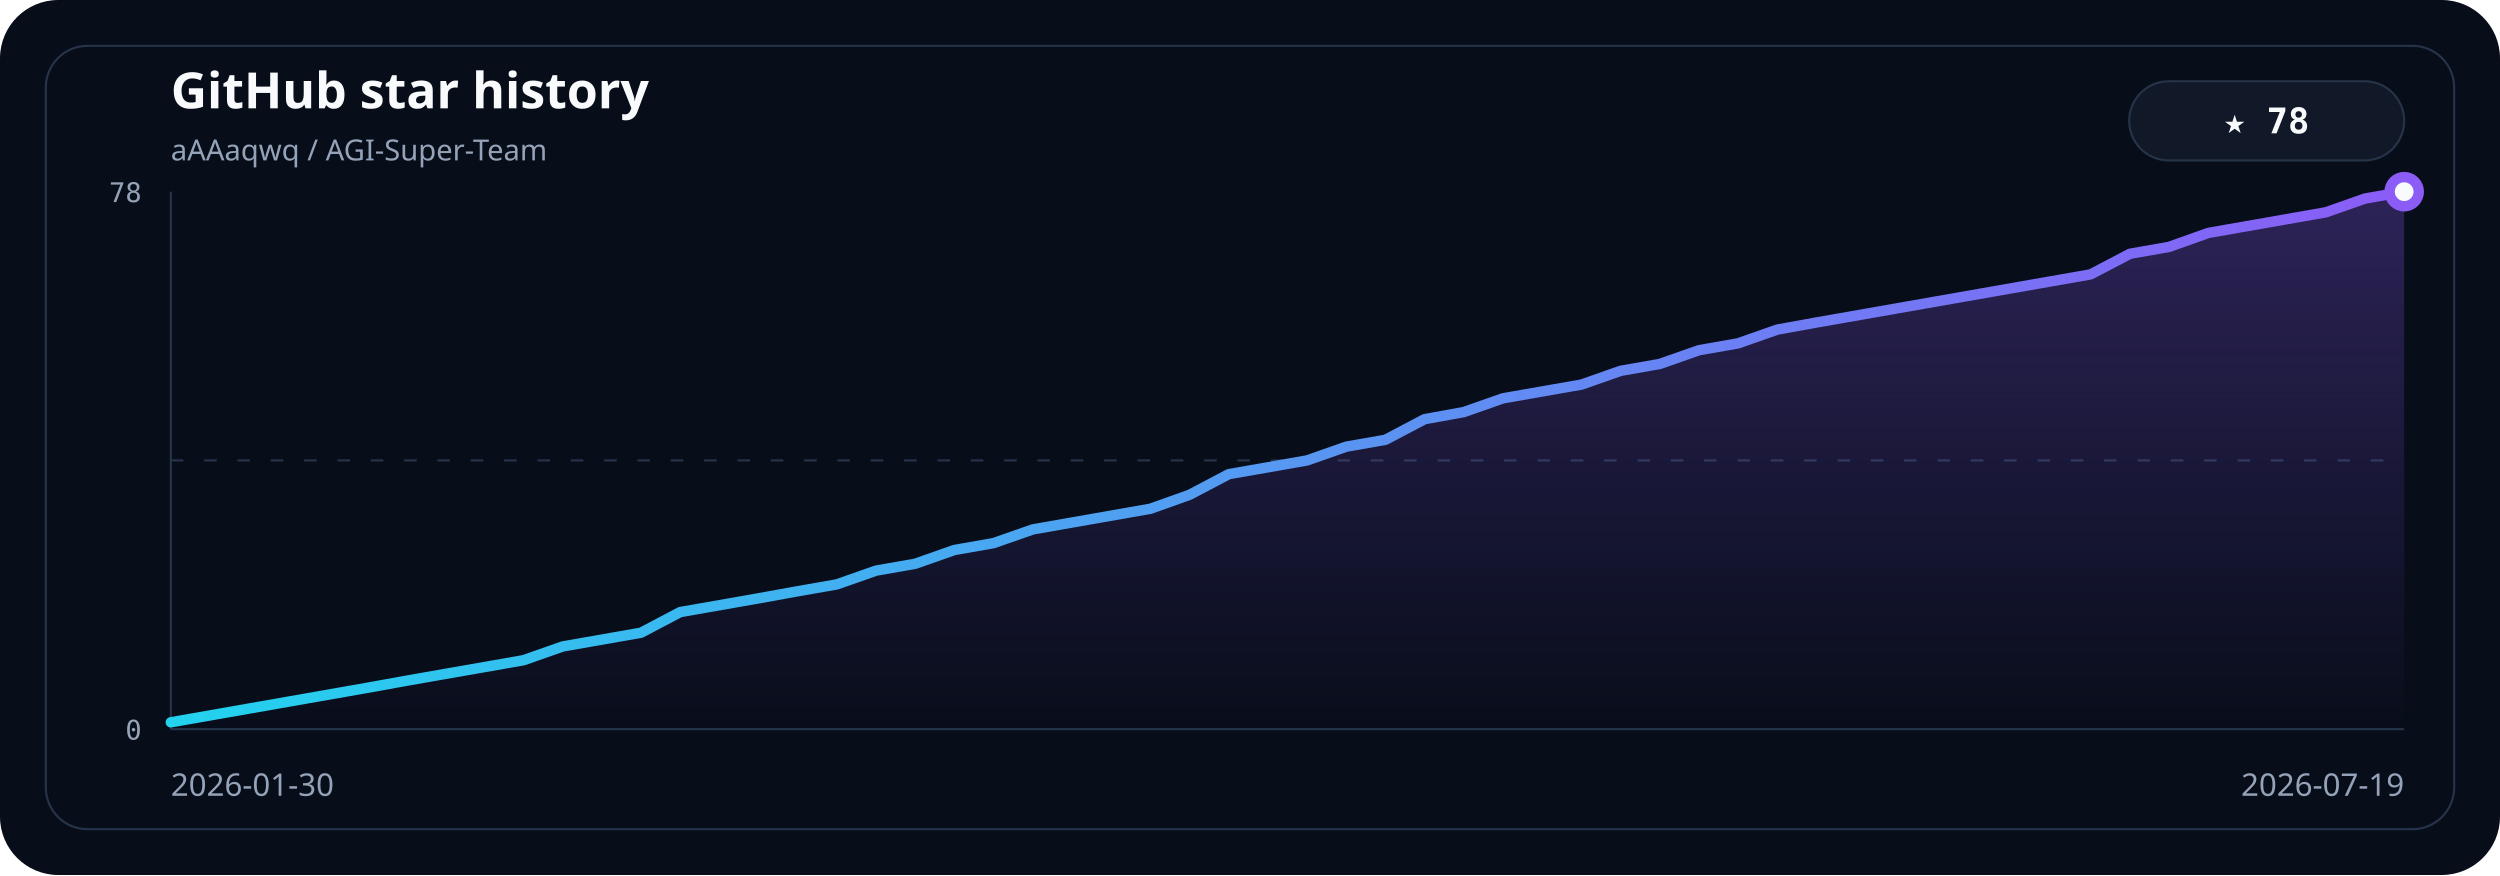
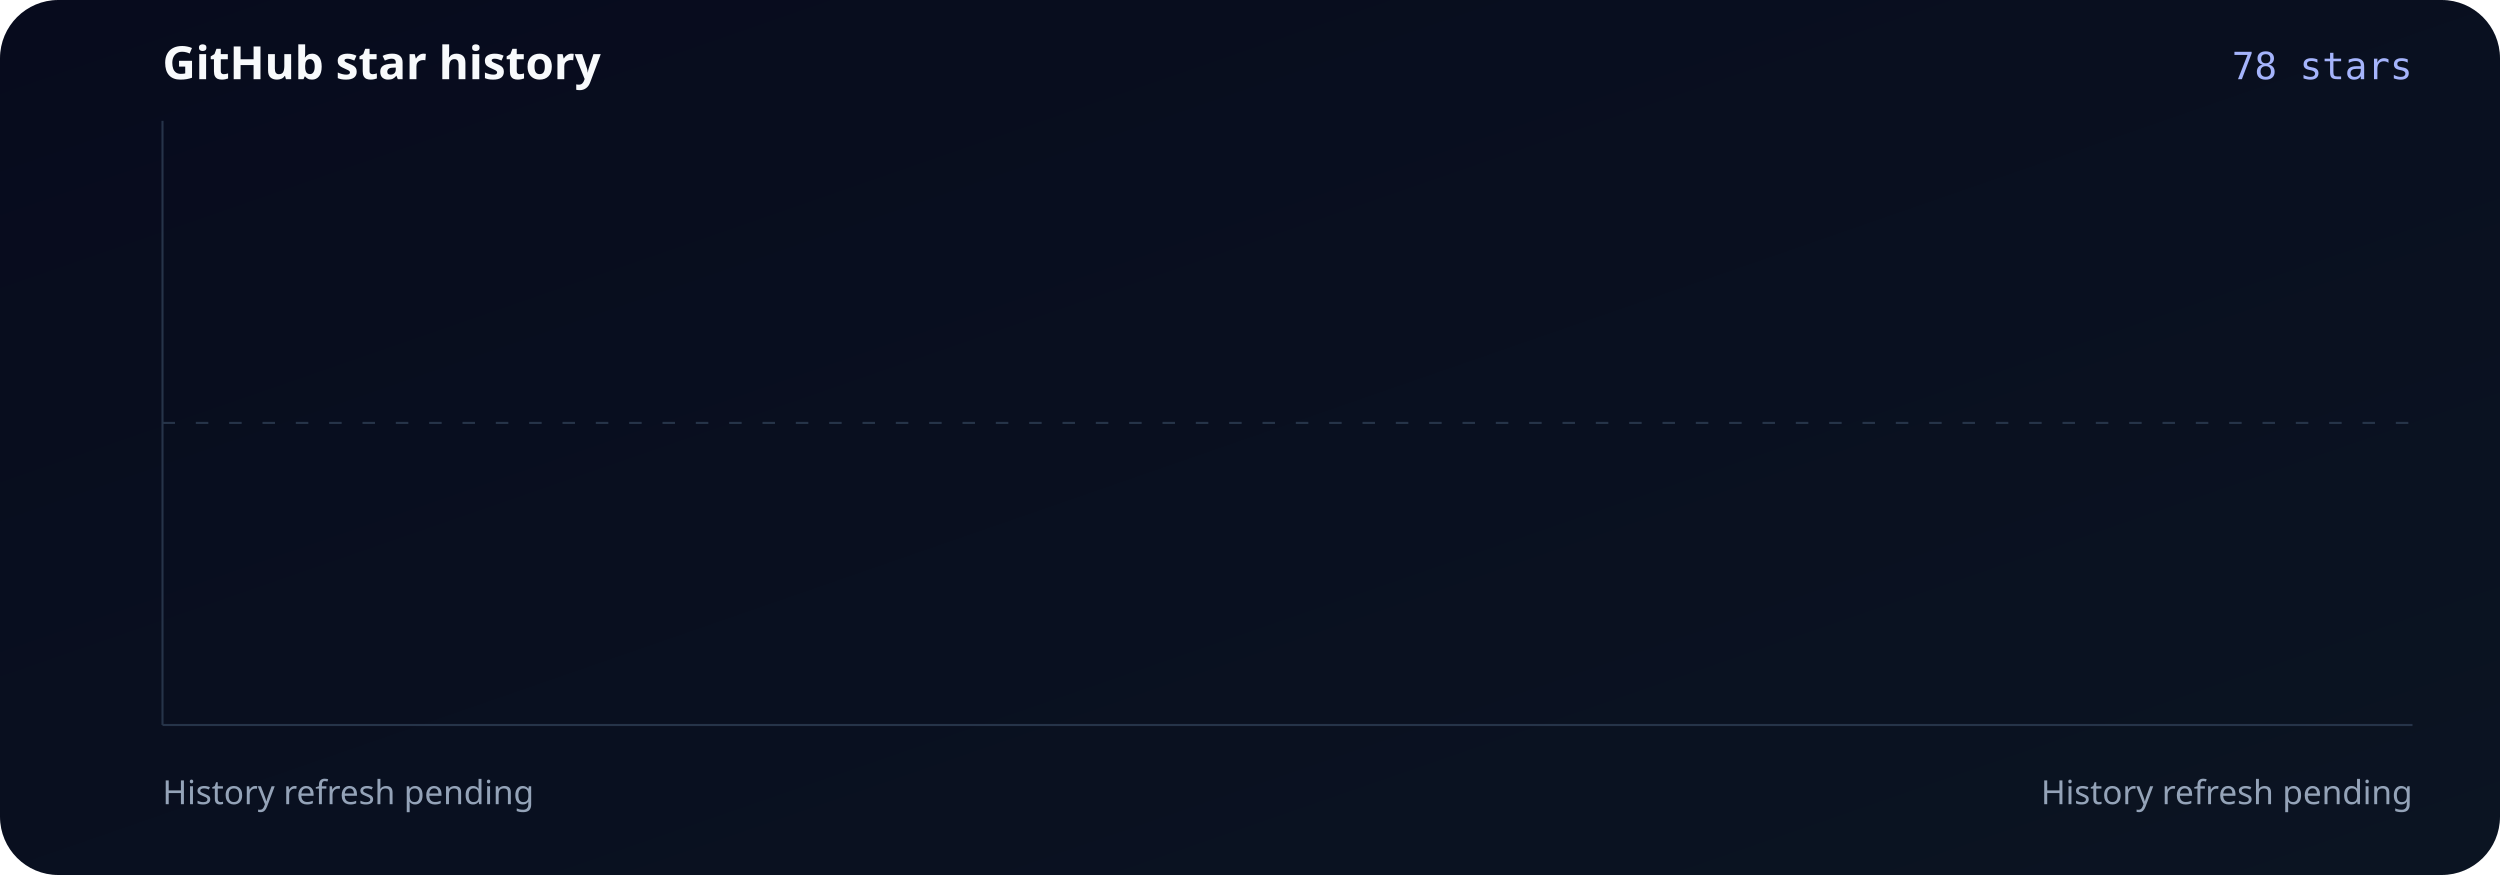
- <svg xmlns="http://www.w3.org/2000/svg" role="img" aria-labelledby="title desc" data-theme="dark" viewBox="0 0 1200 420">
+ <svg xmlns="http://www.w3.org/2000/svg" role="img" aria-labelledby="title desc" viewBox="0 0 1200 420">
  <defs>
+     <linearGradient id="bg" x1="0" y1="0" x2="1" y2="1">
+       <stop offset="0" stop-color="#070b1d" />
+       <stop offset="1" stop-color="#0b1422" />
+     </linearGradient>
    <linearGradient id="line" x1="0" y1="0" x2="1" y2="0">
-       <stop offset="0" stop-color="#22d3ee" />
+       <stop offset="0" stop-color="#4cc9f0" />
      <stop offset="1" stop-color="#8b5cf6" />
    </linearGradient>
    <linearGradient id="area" x1="0" y1="0" x2="0" y2="1">
-       <stop offset="0" stop-color="#8b5cf6" stop-opacity="0.28" />
+       <stop offset="0" stop-color="#8b5cf6" stop-opacity="0.32" />
      <stop offset="1" stop-color="#8b5cf6" stop-opacity="0" />
    </linearGradient>
  </defs>
-   <rect width="1200" height="420" rx="28" fill="#080d1a" />
-   <rect x="22" y="22" width="1156" height="376" rx="20" fill="none" stroke="#263449" />
-   <text x="82" y="52" fill="#f8fafc" font-family="system-ui, sans-serif" font-size="24" font-weight="700">GitHub star history</text>
-   <text x="82" y="77" fill="#94a3b8" font-family="system-ui, sans-serif" font-size="14">aAAaqwq / AGI-Super-Team</text>
-   <rect x="1022" y="39" width="132" height="38" rx="19" fill="#111827" stroke="#263449" />
-   <text x="1088" y="64" fill="#f8fafc" text-anchor="middle" font-family="ui-monospace, monospace" font-size="17" font-weight="700">★ 78</text>
-   <line x1="82" y1="350" x2="1154" y2="350" stroke="#263449" />
-   <line x1="82" y1="92" x2="82" y2="350" stroke="#263449" />
-   <line x1="82" y1="221.0" x2="1154" y2="221.0" stroke="#263449" stroke-dasharray="6 10" />
-   <polygon points="82,350 82.0,346.7 100.8,343.4 119.6,340.1 138.4,336.8 157.2,333.5 176.0,330.2 194.8,326.8 213.6,323.5 232.5,320.2 251.3,316.9 270.1,310.3 288.9,307.0 307.7,303.7 326.5,293.8 345.3,290.5 364.1,287.2 382.9,283.8 401.7,280.5 420.5,273.9 439.3,270.6 458.1,264.0 476.9,260.7 495.8,254.1 514.6,250.8 533.4,247.5 552.2,244.2 571.0,237.5 589.8,227.6 608.6,224.3 627.4,221.0 646.2,214.4 665.0,211.1 683.8,201.2 702.6,197.8 721.4,191.2 740.2,187.9 759.1,184.6 777.9,178.0 796.7,174.7 815.5,168.1 834.3,164.8 853.1,158.2 871.9,154.8 890.7,151.5 909.5,148.2 928.3,144.9 947.1,141.6 965.9,138.3 984.7,135.0 1003.5,131.7 1022.4,121.8 1041.2,118.5 1060.0,111.8 1078.8,108.5 1097.6,105.2 1116.4,101.9 1135.2,95.3 1154.0,92.0 1154,350" fill="url(#area)" />
-   <polyline points="82.0,346.7 100.8,343.4 119.6,340.1 138.4,336.8 157.2,333.5 176.0,330.2 194.8,326.8 213.6,323.5 232.5,320.2 251.3,316.9 270.1,310.3 288.9,307.0 307.7,303.7 326.5,293.8 345.3,290.5 364.1,287.2 382.9,283.8 401.7,280.5 420.5,273.9 439.3,270.6 458.1,264.0 476.9,260.7 495.8,254.1 514.6,250.8 533.4,247.5 552.2,244.2 571.0,237.5 589.8,227.6 608.6,224.3 627.4,221.0 646.2,214.4 665.0,211.1 683.8,201.2 702.6,197.8 721.4,191.2 740.2,187.9 759.1,184.6 777.9,178.0 796.7,174.7 815.5,168.1 834.3,164.8 853.1,158.2 871.9,154.8 890.7,151.5 909.5,148.2 928.3,144.9 947.1,141.6 965.9,138.3 984.7,135.0 1003.5,131.7 1022.4,121.8 1041.2,118.5 1060.0,111.8 1078.8,108.5 1097.6,105.2 1116.4,101.9 1135.2,95.3 1154.0,92.0" fill="none" stroke="url(#line)" stroke-width="5" stroke-linecap="round" stroke-linejoin="round" />
-   <circle cx="1154.0" cy="92.0" r="7" fill="#f8fafc" stroke="#8b5cf6" stroke-width="5" />
-   <text x="68" y="97" fill="#94a3b8" text-anchor="end" font-family="ui-monospace, monospace" font-size="13">78</text>
-   <text x="68" y="355" fill="#94a3b8" text-anchor="end" font-family="ui-monospace, monospace" font-size="13">0</text>
-   <text x="82" y="382" fill="#94a3b8" font-family="system-ui, sans-serif" font-size="15">2026-01-30</text>
-   <text x="1154" y="382" fill="#94a3b8" text-anchor="end" font-family="system-ui, sans-serif" font-size="15">2026-07-19</text>
+   <rect width="1200" height="420" rx="28" fill="url(#bg)" />
+   <text x="78" y="38" fill="#f8fafc" font-family="system-ui, sans-serif" font-size="22" font-weight="700">GitHub star history</text>
+   <text x="1158" y="38" fill="#a5b4fc" text-anchor="end" font-family="ui-monospace, monospace" font-size="18">78 stars</text>
+   <line x1="78" y1="348" x2="1158" y2="348" stroke="#263449" />
+   <line x1="78" y1="58" x2="78" y2="348" stroke="#263449" />
+   <line x1="78" y1="203.0" x2="1158" y2="203.0" stroke="#263449" stroke-dasharray="6 10" />
+   <text x="78" y="386" fill="#94a3b8" font-family="system-ui, sans-serif" font-size="16">History refresh pending</text>
+   <text x="1158" y="386" fill="#94a3b8" text-anchor="end" font-family="system-ui, sans-serif" font-size="16">History refresh pending</text>
</svg>
